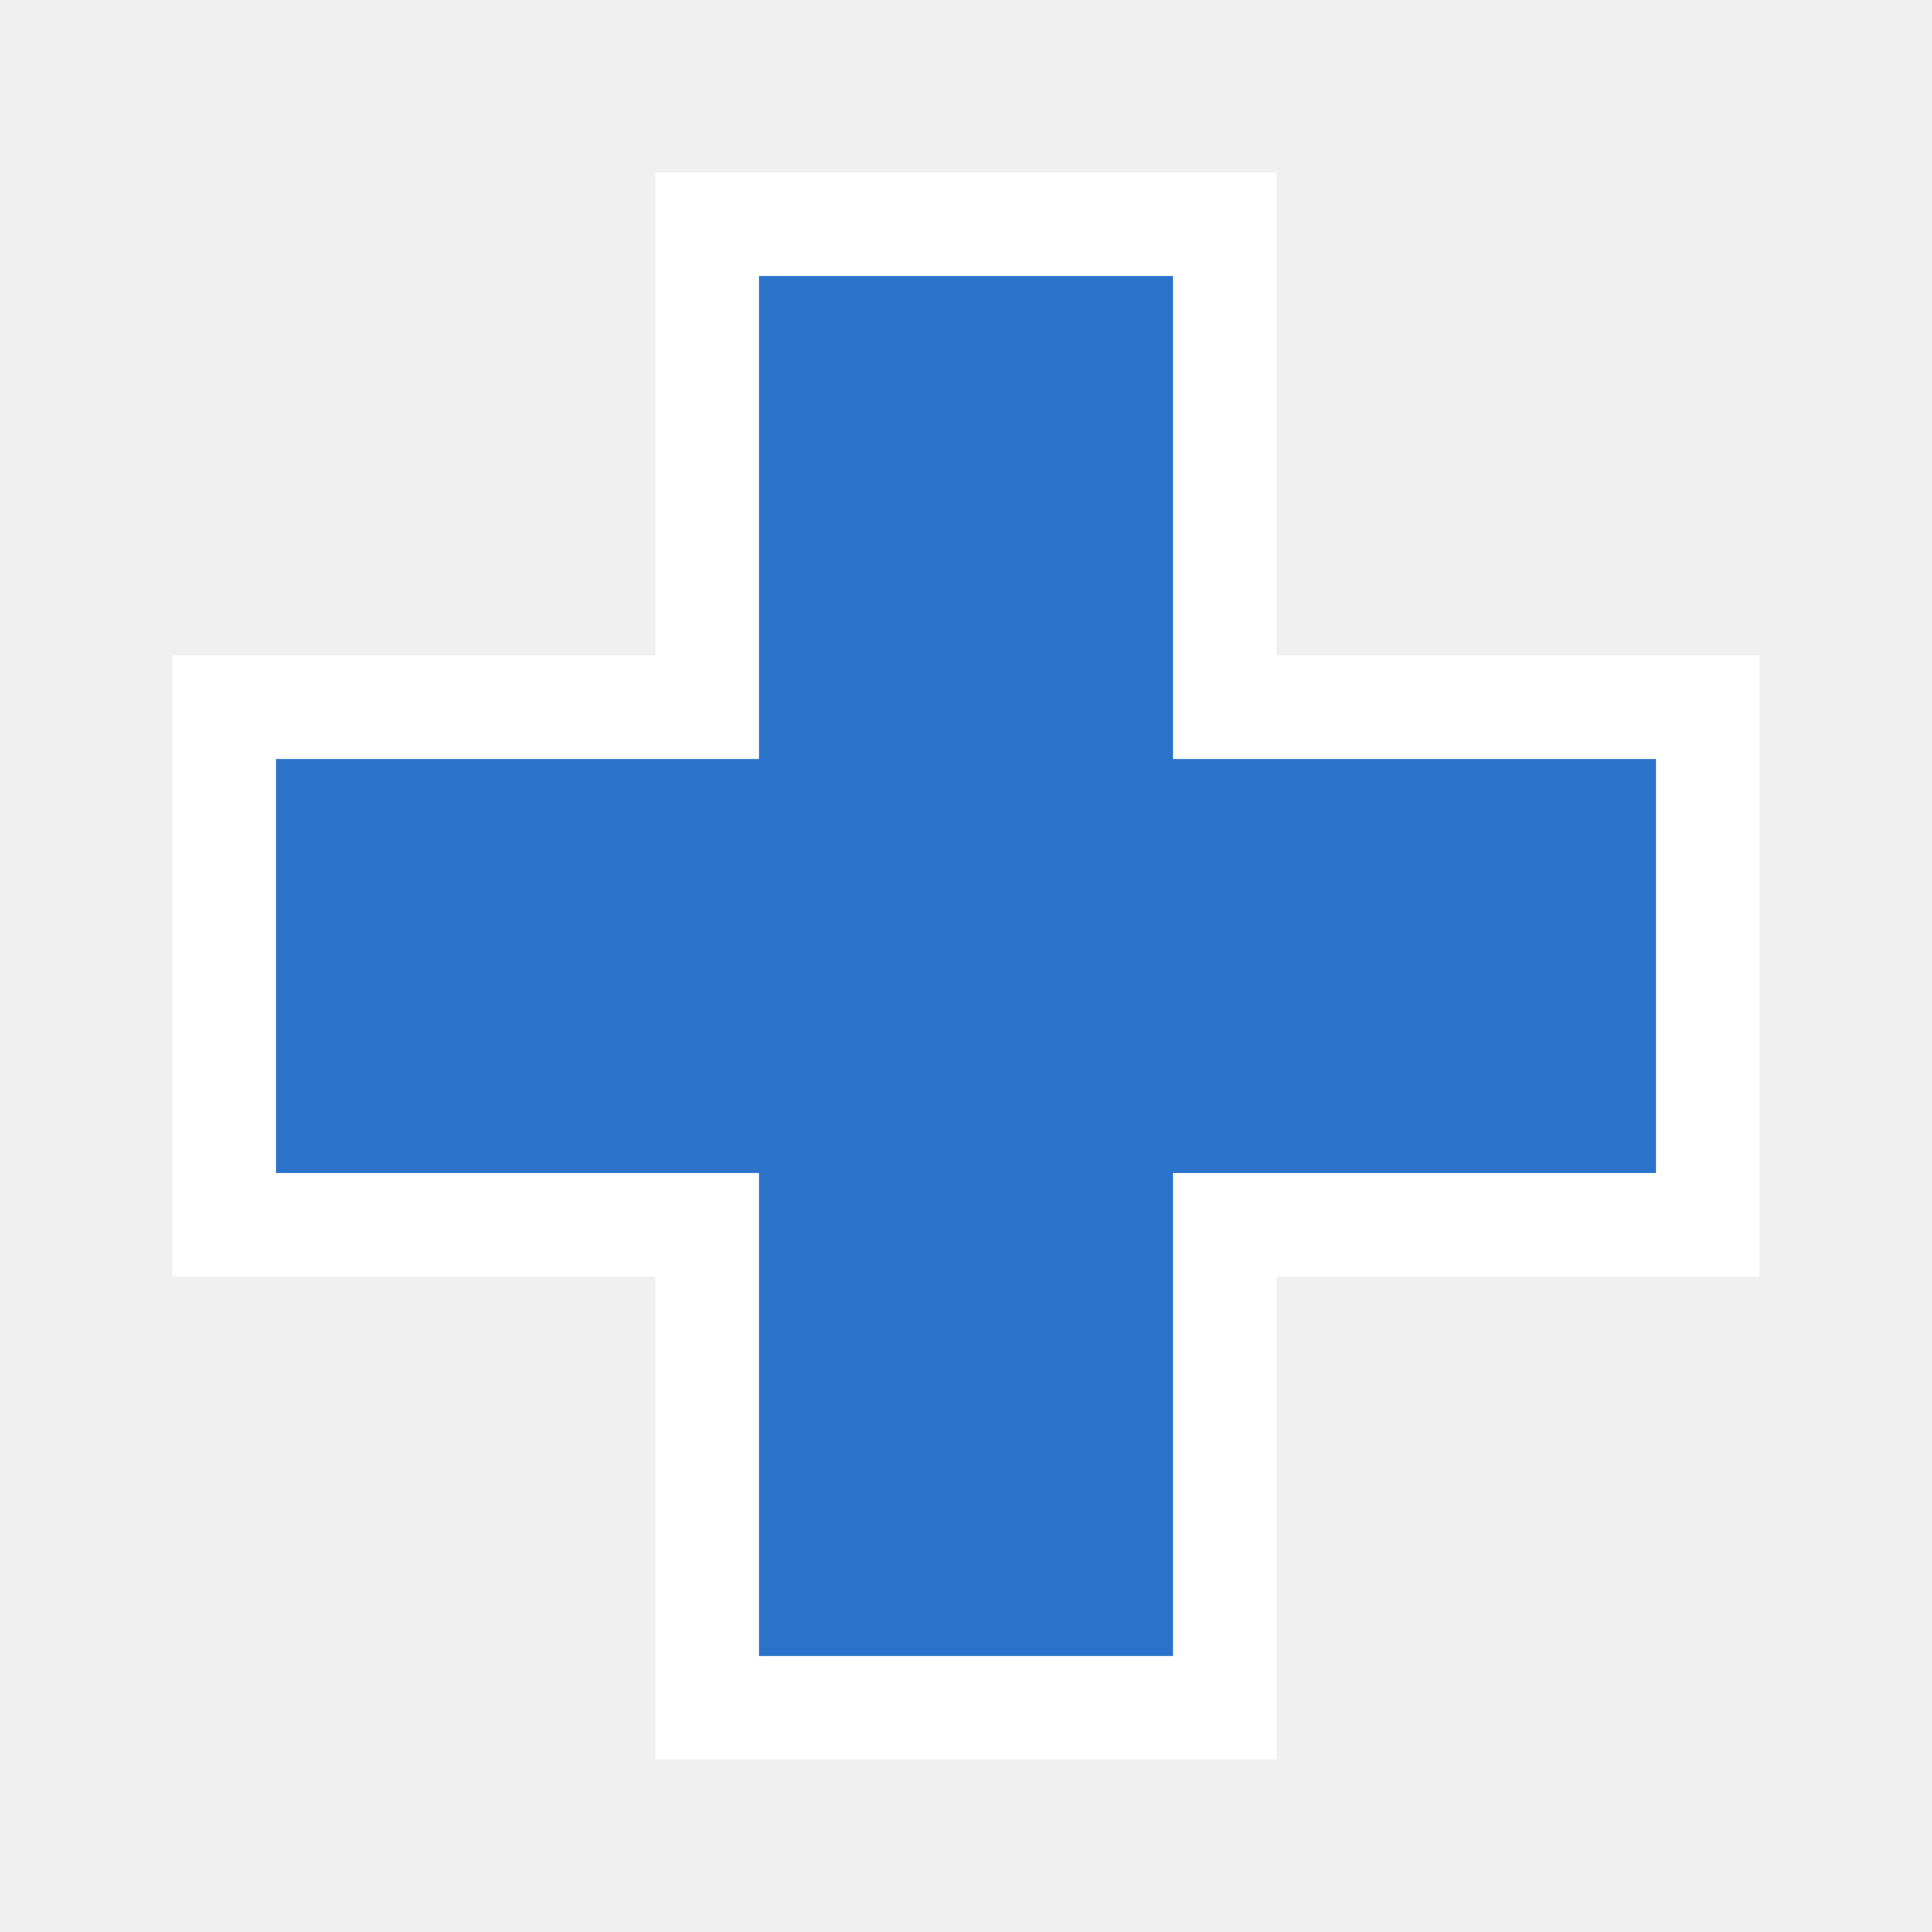
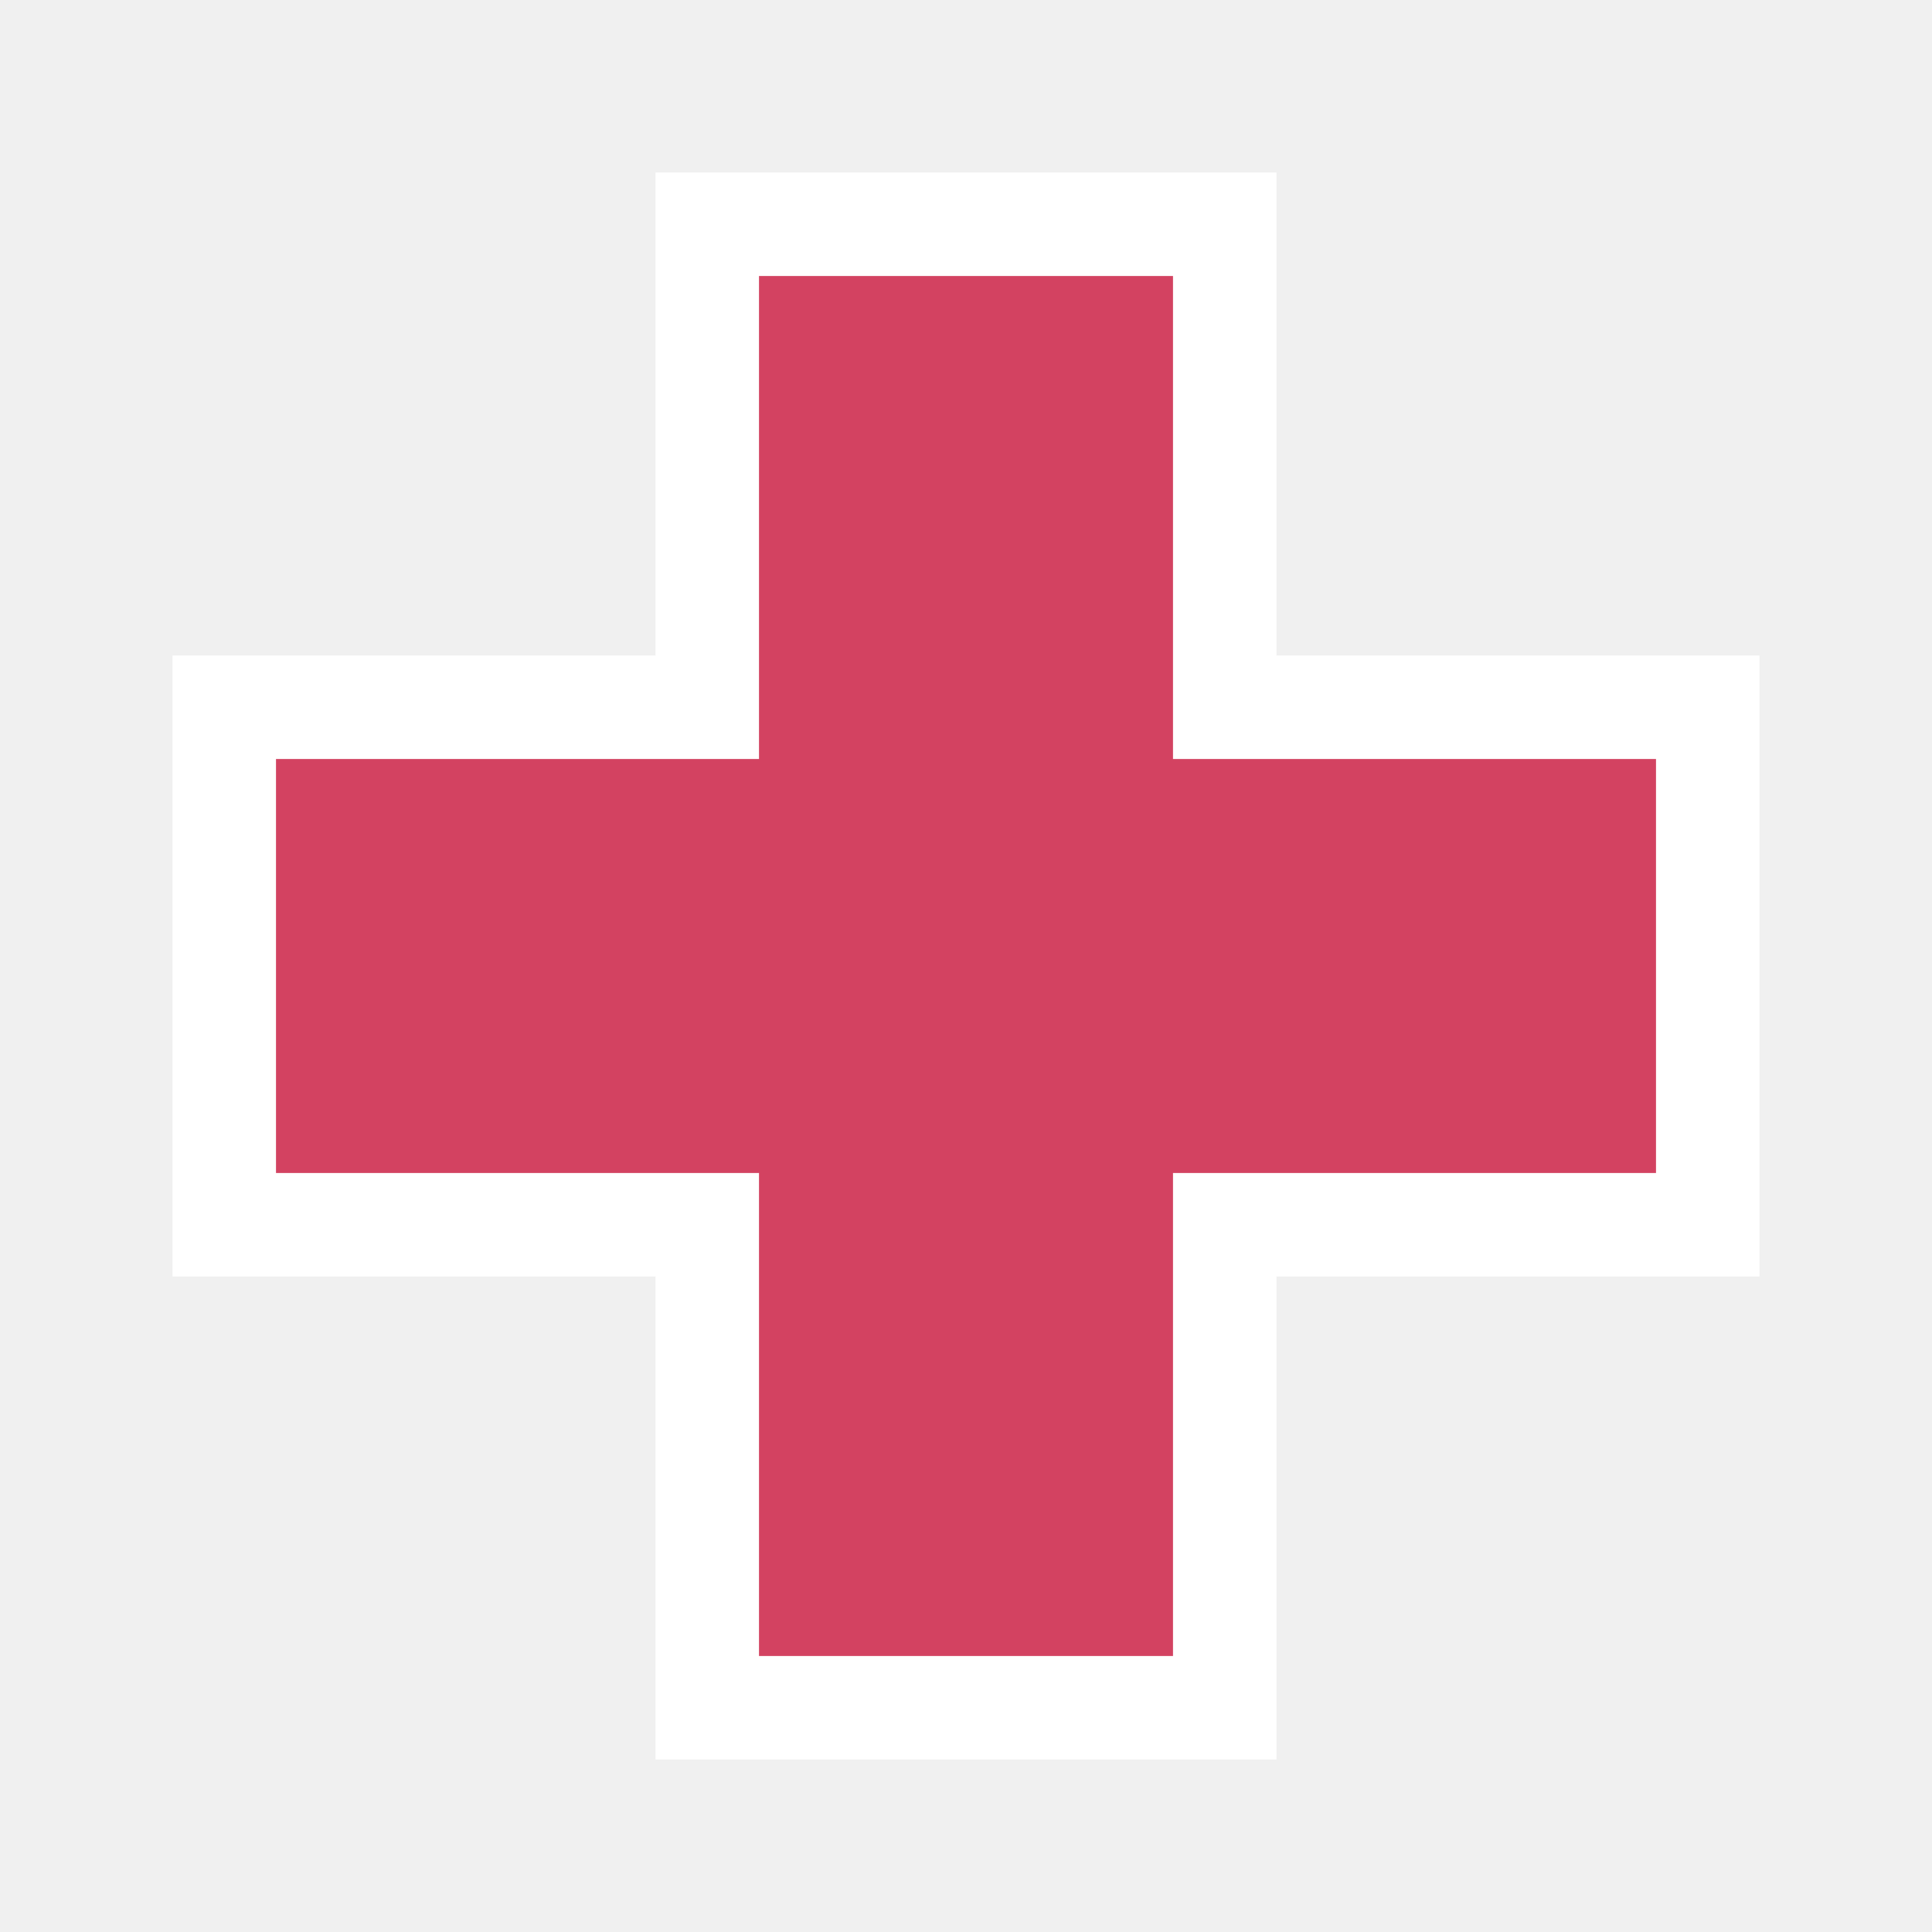
<svg xmlns="http://www.w3.org/2000/svg" width="28" height="28" viewBox="0 0 28 28" role="img" aria-label="Uto-Aztecan language site, reported origin">
  <path d="M14 7v14M7 14h14" fill="none" stroke="#fff" stroke-width="9" stroke-linecap="square" />
-   <path d="M14 7v14M7 14h14" fill="none" stroke="#2b72cb" stroke-width="6" stroke-linecap="square" />
+   <path d="M14 7v14M7 14h14" fill="none" stroke="#d34261" stroke-width="6" stroke-linecap="square" />
</svg>
